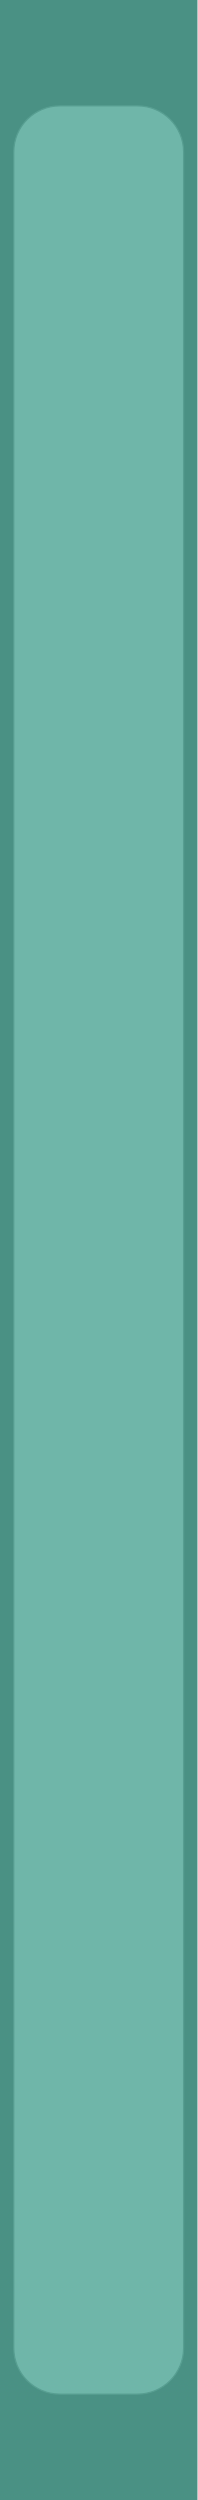
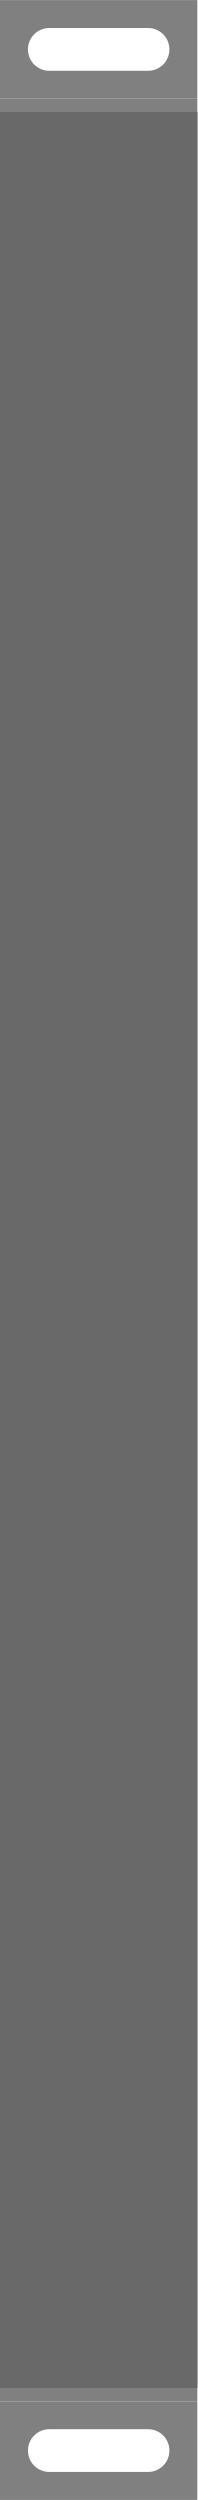
- <svg xmlns="http://www.w3.org/2000/svg" xmlns:xlink="http://www.w3.org/1999/xlink" width="30" height="380" viewBox="0 0 30 380" version="1.1" id="svg8">
-   <defs id="defs2">
-     <linearGradient id="linearGradient900">
-       <stop style="stop-color:#fffafa;stop-opacity:1;" offset="0" id="stop896" />
-       <stop style="stop-color:#fffafa;stop-opacity:0;" offset="1" id="stop898" />
-     </linearGradient>
-     <linearGradient xlink:href="#linearGradient900" id="linearGradient906" gradientUnits="userSpaceOnUse" x1="29.104" y1="247.863" x2="-33.073" y2="247.674" spreadMethod="reflect" gradientTransform="matrix(-1,0,0,1,23.8125,0)" />
-     <clipPath id="clip444">
-       <path id="path24586" d="m 1201.582,338.199 h 18 v 18 h -18 z m 0,0" />
-     </clipPath>
-     <clipPath id="clip89">
-       <rect id="rect4864" height="19" width="18" x="0" y="0" />
-     </clipPath>
-     <clipPath id="clip90">
-       <path id="path4861" d="m 0.898,0.129 h 16.25 v 17.883 h -16.25 z m 0,0" />
-     </clipPath>
-     <mask id="mask44">
-       <g transform="matrix(0.2645833,0,0,0.2645833,89.35879,128.5777)" id="g4858" style="filter:url(#alpha)">
-         <rect id="rect4856" style="fill:#000000;fill-opacity:0.15;stroke:none" height="3351.5" width="3052.87" y="0" x="0" />
-       </g>
-     </mask>
-     <filter height="1" width="1" y="0" x="0" filterUnits="objectBoundingBox" id="alpha">
-       <feColorMatrix id="feColorMatrix4149" values="0 0 0 0 1 0 0 0 0 1 0 0 0 0 1 0 0 0 1 0" in="SourceGraphic" type="matrix" />
-     </filter>
-     <clipPath id="clipPath17821">
-       <rect id="rect17819" height="19" width="18" x="0" y="0" />
-     </clipPath>
-     <clipPath id="clipPath17825">
-       <path id="path17823" d="m 0.898,0.129 h 16.25 v 17.883 h -16.25 z m 0,0" />
-     </clipPath>
-     <clipPath id="clip87">
-       <rect id="rect4848" height="26" width="24" x="0" y="0" />
-     </clipPath>
-     <clipPath id="clip88">
-       <path id="path4845" d="m 0.684,0.922 h 22.68 v 24.938 H 0.684 Z m 0,0" />
-     </clipPath>
-     <mask id="mask43">
-       <g transform="matrix(0.2645833,0,0,0.2645833,89.35879,128.5777)" id="g4842" style="filter:url(#alpha)">
-         <rect id="rect4840" style="fill:#000000;fill-opacity:0.15;stroke:none" height="3351.5" width="3052.87" y="0" x="0" />
-       </g>
-     </mask>
-     <filter height="1" width="1" y="0" x="0" filterUnits="objectBoundingBox" id="filter17836">
-       <feColorMatrix id="feColorMatrix17834" values="0 0 0 0 1 0 0 0 0 1 0 0 0 0 1 0 0 0 1 0" in="SourceGraphic" type="matrix" />
-     </filter>
-     <clipPath id="clipPath17840">
-       <rect id="rect17838" height="26" width="24" x="0" y="0" />
-     </clipPath>
-     <clipPath id="clipPath17844">
-       <path id="path17842" d="m 0.684,0.922 h 22.68 v 24.938 H 0.684 Z m 0,0" />
-     </clipPath>
-     <clipPath id="clip95">
-       <rect id="rect4912" height="18" width="18" x="0" y="0" />
-     </clipPath>
-     <clipPath id="clip96">
-       <path id="path4909" d="M 0.141,0.141 H 17.199 V 17.199 H 0.141 Z m 0,0" />
-     </clipPath>
-     <mask id="mask47">
-       <g transform="matrix(0.2645833,0,0,0.2645833,88.61115,119.1986)" id="g4906" style="filter:url(#alpha-3)">
-         <rect id="rect4904" style="fill:#000000;fill-opacity:0.33;stroke:none" height="3351.5" width="3052.87" y="0" x="0" />
-       </g>
-     </mask>
-     <filter height="1" width="1" y="0" x="0" filterUnits="objectBoundingBox" id="alpha-3">
-       <feColorMatrix id="feColorMatrix4149-6" values="0 0 0 0 1 0 0 0 0 1 0 0 0 0 1 0 0 0 1 0" in="SourceGraphic" type="matrix" />
-     </filter>
-     <clipPath id="clipPath18541">
-       <rect id="rect18539" height="18" width="18" x="0" y="0" />
-     </clipPath>
-     <clipPath id="clipPath18545">
-       <path id="path18543" d="M 0.141,0.141 H 17.199 V 17.199 H 0.141 Z m 0,0" />
-     </clipPath>
-     <clipPath id="clip93">
-       <rect id="rect4896" height="24" width="22" x="0" y="0" />
-     </clipPath>
-     <clipPath id="clip94">
-       <path id="path4893" d="M 0.039,0.039 H 21.301 V 23.422 H 0.039 Z m 0,0" />
-     </clipPath>
-     <mask id="mask46">
-       <g transform="matrix(0.2645833,0,0,0.2645833,88.61115,119.1986)" id="g4890" style="filter:url(#alpha-3)">
-         <rect id="rect4888" style="fill:#000000;fill-opacity:0.15;stroke:none" height="3351.5" width="3052.87" y="0" x="0" />
-       </g>
-     </mask>
-     <filter height="1" width="1" y="0" x="0" filterUnits="objectBoundingBox" id="filter18556">
-       <feColorMatrix id="feColorMatrix18554" values="0 0 0 0 1 0 0 0 0 1 0 0 0 0 1 0 0 0 1 0" in="SourceGraphic" type="matrix" />
-     </filter>
-     <clipPath id="clipPath18560">
-       <rect id="rect18558" height="24" width="22" x="0" y="0" />
-     </clipPath>
-     <clipPath id="clipPath18564">
-       <path id="path18562" d="M 0.039,0.039 H 21.301 V 23.422 H 0.039 Z m 0,0" />
-     </clipPath>
-     <clipPath id="clip91">
-       <rect id="rect4880" height="32" width="29" x="0" y="0" />
-     </clipPath>
-     <clipPath id="clip92">
-       <path id="path4877" d="M 0.508,0.5 H 28.855 V 31.68 H 0.508 Z m 0,0" />
-     </clipPath>
-     <mask id="mask45">
-       <g transform="matrix(0.2645833,0,0,0.2645833,88.61115,119.1986)" id="g4874" style="filter:url(#alpha-3)">
-         <rect id="rect4872" style="fill:#000000;fill-opacity:0.15;stroke:none" height="3351.5" width="3052.87" y="0" x="0" />
-       </g>
-     </mask>
-     <filter height="1" width="1" y="0" x="0" filterUnits="objectBoundingBox" id="filter18575">
-       <feColorMatrix id="feColorMatrix18573" values="0 0 0 0 1 0 0 0 0 1 0 0 0 0 1 0 0 0 1 0" in="SourceGraphic" type="matrix" />
-     </filter>
-     <clipPath id="clipPath18579">
-       <rect id="rect18577" height="32" width="29" x="0" y="0" />
-     </clipPath>
-     <clipPath id="clipPath18583">
-       <path id="path18581" d="M 0.508,0.5 H 28.855 V 31.68 H 0.508 Z m 0,0" />
-     </clipPath>
-     <clipPath id="clip89-6">
-       <rect id="rect4864-5" height="19" width="18" x="0" y="0" />
-     </clipPath>
-     <clipPath id="clip90-1">
-       <path id="path4861-0" d="m 0.898,0.129 h 16.25 v 17.883 h -16.25 z m 0,0" />
-     </clipPath>
-     <mask id="mask44-6">
-       <g transform="matrix(0.2645833,0,0,0.2645833,89.35879,128.5777)" id="g4858-0" style="filter:url(#alpha-33)">
-         <rect id="rect4856-3" style="fill:#000000;fill-opacity:0.15;stroke:none" height="3351.5" width="3052.87" y="0" x="0" />
-       </g>
-     </mask>
-     <filter height="1" width="1" y="0" x="0" filterUnits="objectBoundingBox" id="alpha-33">
-       <feColorMatrix id="feColorMatrix4149-4" values="0 0 0 0 1 0 0 0 0 1 0 0 0 0 1 0 0 0 1 0" in="SourceGraphic" type="matrix" />
-     </filter>
-     <clipPath id="clipPath17821-8">
-       <rect id="rect17819-6" height="19" width="18" x="0" y="0" />
-     </clipPath>
-     <clipPath id="clipPath17825-7">
-       <path id="path17823-4" d="m 0.898,0.129 h 16.25 v 17.883 h -16.25 z m 0,0" />
-     </clipPath>
-     <clipPath id="clip87-3">
-       <rect id="rect4848-7" height="26" width="24" x="0" y="0" />
-     </clipPath>
-     <clipPath id="clip88-2">
-       <path id="path4845-7" d="m 0.684,0.922 h 22.68 v 24.938 H 0.684 Z m 0,0" />
-     </clipPath>
-     <mask id="mask43-0">
-       <g transform="matrix(0.2645833,0,0,0.2645833,89.35879,128.5777)" id="g4842-9" style="filter:url(#alpha-33)">
-         <rect id="rect4840-3" style="fill:#000000;fill-opacity:0.15;stroke:none" height="3351.5" width="3052.87" y="0" x="0" />
-       </g>
-     </mask>
-     <filter height="1" width="1" y="0" x="0" filterUnits="objectBoundingBox" id="filter17836-8">
-       <feColorMatrix id="feColorMatrix17834-9" values="0 0 0 0 1 0 0 0 0 1 0 0 0 0 1 0 0 0 1 0" in="SourceGraphic" type="matrix" />
-     </filter>
-     <clipPath id="clipPath17840-7">
-       <rect id="rect17838-4" height="26" width="24" x="0" y="0" />
-     </clipPath>
-     <clipPath id="clipPath17844-4">
-       <path id="path17842-8" d="m 0.684,0.922 h 22.68 v 24.938 H 0.684 Z m 0,0" />
-     </clipPath>
-     <clipPath id="clip89-8">
-       <rect id="rect4864-9" height="19" width="18" x="0" y="0" />
-     </clipPath>
-     <clipPath id="clip90-8">
-       <path id="path4861-3" d="m 0.898,0.129 h 16.25 v 17.883 h -16.25 z m 0,0" />
-     </clipPath>
-     <mask id="mask44-2">
-       <g transform="matrix(0.2645833,0,0,0.2645833,89.35879,128.5777)" id="g4858-4" style="filter:url(#alpha-7)">
-         <rect id="rect4856-7" style="fill:#000000;fill-opacity:0.15;stroke:none" height="3351.5" width="3052.87" y="0" x="0" />
-       </g>
-     </mask>
-     <filter height="1" width="1" y="0" x="0" filterUnits="objectBoundingBox" id="alpha-7">
-       <feColorMatrix id="feColorMatrix4149-5" values="0 0 0 0 1 0 0 0 0 1 0 0 0 0 1 0 0 0 1 0" in="SourceGraphic" type="matrix" />
-     </filter>
-     <clipPath id="clipPath17821-7">
-       <rect id="rect17819-1" height="19" width="18" x="0" y="0" />
-     </clipPath>
-     <clipPath id="clipPath17825-9">
-       <path id="path17823-5" d="m 0.898,0.129 h 16.25 v 17.883 h -16.25 z m 0,0" />
-     </clipPath>
-     <clipPath id="clip87-0">
-       <rect id="rect4848-6" height="26" width="24" x="0" y="0" />
-     </clipPath>
-     <clipPath id="clip88-1">
-       <path id="path4845-2" d="m 0.684,0.922 h 22.68 v 24.938 H 0.684 Z m 0,0" />
-     </clipPath>
-     <mask id="mask43-9">
-       <g transform="matrix(0.2645833,0,0,0.2645833,89.35879,128.5777)" id="g4842-8" style="filter:url(#alpha-7)">
-         <rect id="rect4840-0" style="fill:#000000;fill-opacity:0.15;stroke:none" height="3351.5" width="3052.87" y="0" x="0" />
-       </g>
-     </mask>
-     <filter height="1" width="1" y="0" x="0" filterUnits="objectBoundingBox" id="filter17836-86">
-       <feColorMatrix id="feColorMatrix17834-7" values="0 0 0 0 1 0 0 0 0 1 0 0 0 0 1 0 0 0 1 0" in="SourceGraphic" type="matrix" />
-     </filter>
-     <clipPath id="clipPath17840-5">
-       <rect id="rect17838-41" height="26" width="24" x="0" y="0" />
-     </clipPath>
-     <clipPath id="clipPath17844-3">
-       <path id="path17842-0" d="m 0.684,0.922 h 22.68 v 24.938 H 0.684 Z m 0,0" />
-     </clipPath>
-     <clipPath id="clip89-2">
-       <rect id="rect4864-94" height="19" width="18" x="0" y="0" />
-     </clipPath>
-     <clipPath id="clip90-4">
-       <path id="path4861-2" d="m 0.898,0.129 h 16.25 v 17.883 h -16.25 z m 0,0" />
-     </clipPath>
-     <mask id="mask44-1">
-       <g transform="matrix(0.2645833,0,0,0.2645833,89.35879,128.5777)" id="g4858-1" style="filter:url(#alpha-35)">
-         <rect id="rect4856-9" style="fill:#000000;fill-opacity:0.15;stroke:none" height="3351.5" width="3052.87" y="0" x="0" />
-       </g>
-     </mask>
-     <filter height="1" width="1" y="0" x="0" filterUnits="objectBoundingBox" id="alpha-35">
-       <feColorMatrix id="feColorMatrix4149-40" values="0 0 0 0 1 0 0 0 0 1 0 0 0 0 1 0 0 0 1 0" in="SourceGraphic" type="matrix" />
-     </filter>
-     <clipPath id="clipPath17821-74">
-       <rect id="rect17819-5" height="19" width="18" x="0" y="0" />
-     </clipPath>
-     <clipPath id="clipPath17825-0">
-       <path id="path17823-8" d="m 0.898,0.129 h 16.25 v 17.883 h -16.25 z m 0,0" />
-     </clipPath>
-     <clipPath id="clip87-7">
-       <rect id="rect4848-8" height="26" width="24" x="0" y="0" />
-     </clipPath>
-     <clipPath id="clip88-0">
-       <path id="path4845-0" d="m 0.684,0.922 h 22.68 v 24.938 H 0.684 Z m 0,0" />
-     </clipPath>
-     <mask id="mask43-7">
-       <g transform="matrix(0.2645833,0,0,0.2645833,89.35879,128.5777)" id="g4842-7" style="filter:url(#alpha-35)">
-         <rect id="rect4840-9" style="fill:#000000;fill-opacity:0.15;stroke:none" height="3351.5" width="3052.87" y="0" x="0" />
-       </g>
-     </mask>
-     <filter height="1" width="1" y="0" x="0" filterUnits="objectBoundingBox" id="filter17836-5">
-       <feColorMatrix id="feColorMatrix17834-97" values="0 0 0 0 1 0 0 0 0 1 0 0 0 0 1 0 0 0 1 0" in="SourceGraphic" type="matrix" />
-     </filter>
-     <clipPath id="clipPath17840-9">
-       <rect id="rect17838-2" height="26" width="24" x="0" y="0" />
-     </clipPath>
-     <clipPath id="clipPath17844-9">
-       <path id="path17842-1" d="m 0.684,0.922 h 22.68 v 24.938 H 0.684 Z m 0,0" />
-     </clipPath>
-     <clipPath id="clip95-9">
-       <rect id="rect4912-2" height="18" width="18" x="0" y="0" />
-     </clipPath>
-     <clipPath id="clip96-0">
-       <path id="path4909-6" d="M 0.141,0.141 H 17.199 V 17.199 H 0.141 Z m 0,0" />
-     </clipPath>
-     <mask id="mask47-8">
-       <g transform="matrix(0.2645833,0,0,0.2645833,88.61115,119.1986)" id="g4906-9" style="filter:url(#alpha-3-5)">
-         <rect id="rect4904-9" style="fill:#000000;fill-opacity:0.33;stroke:none" height="3351.5" width="3052.87" y="0" x="0" />
-       </g>
-     </mask>
-     <filter height="1" width="1" y="0" x="0" filterUnits="objectBoundingBox" id="alpha-3-5">
-       <feColorMatrix id="feColorMatrix4149-6-1" values="0 0 0 0 1 0 0 0 0 1 0 0 0 0 1 0 0 0 1 0" in="SourceGraphic" type="matrix" />
-     </filter>
-     <clipPath id="clipPath18541-0">
-       <rect id="rect18539-5" height="18" width="18" x="0" y="0" />
-     </clipPath>
-     <clipPath id="clipPath18545-7">
-       <path id="path18543-7" d="M 0.141,0.141 H 17.199 V 17.199 H 0.141 Z m 0,0" />
-     </clipPath>
-     <clipPath id="clip93-2">
-       <rect id="rect4896-0" height="24" width="22" x="0" y="0" />
-     </clipPath>
-     <clipPath id="clip94-2">
-       <path id="path4893-2" d="M 0.039,0.039 H 21.301 V 23.422 H 0.039 Z m 0,0" />
-     </clipPath>
-     <mask id="mask46-8">
-       <g transform="matrix(0.2645833,0,0,0.2645833,88.61115,119.1986)" id="g4890-0" style="filter:url(#alpha-3-5)">
-         <rect id="rect4888-0" style="fill:#000000;fill-opacity:0.15;stroke:none" height="3351.5" width="3052.87" y="0" x="0" />
-       </g>
-     </mask>
-     <filter height="1" width="1" y="0" x="0" filterUnits="objectBoundingBox" id="filter18556-3">
-       <feColorMatrix id="feColorMatrix18554-0" values="0 0 0 0 1 0 0 0 0 1 0 0 0 0 1 0 0 0 1 0" in="SourceGraphic" type="matrix" />
-     </filter>
-     <clipPath id="clipPath18560-4">
-       <rect id="rect18558-7" height="24" width="22" x="0" y="0" />
-     </clipPath>
-     <clipPath id="clipPath18564-8">
-       <path id="path18562-4" d="M 0.039,0.039 H 21.301 V 23.422 H 0.039 Z m 0,0" />
-     </clipPath>
-     <clipPath id="clip91-4">
-       <rect id="rect4880-5" height="32" width="29" x="0" y="0" />
-     </clipPath>
-     <clipPath id="clip92-8">
-       <path id="path4877-8" d="M 0.508,0.5 H 28.855 V 31.68 H 0.508 Z m 0,0" />
-     </clipPath>
-     <mask id="mask45-8">
-       <g transform="matrix(0.2645833,0,0,0.2645833,88.61115,119.1986)" id="g4874-2" style="filter:url(#alpha-3-5)">
-         <rect id="rect4872-7" style="fill:#000000;fill-opacity:0.15;stroke:none" height="3351.5" width="3052.87" y="0" x="0" />
-       </g>
-     </mask>
-     <filter height="1" width="1" y="0" x="0" filterUnits="objectBoundingBox" id="filter18575-4">
-       <feColorMatrix id="feColorMatrix18573-7" values="0 0 0 0 1 0 0 0 0 1 0 0 0 0 1 0 0 0 1 0" in="SourceGraphic" type="matrix" />
-     </filter>
-     <clipPath id="clipPath18579-1">
-       <rect id="rect18577-1" height="32" width="29" x="0" y="0" />
-     </clipPath>
-     <clipPath id="clipPath18583-2">
-       <path id="path18581-1" d="M 0.508,0.5 H 28.855 V 31.68 H 0.508 Z m 0,0" />
-     </clipPath>
-     <clipPath id="clip89-65">
-       <rect id="rect4864-1" height="19" width="18" x="0" y="0" />
-     </clipPath>
-     <clipPath id="clip90-6">
-       <path id="path4861-7" d="m 0.898,0.129 h 16.25 v 17.883 h -16.25 z m 0,0" />
-     </clipPath>
-     <mask id="mask44-9">
-       <g transform="matrix(0.2645833,0,0,0.2645833,89.35879,128.5777)" id="g4858-2" style="filter:url(#alpha-5)">
-         <rect id="rect4856-6" style="fill:#000000;fill-opacity:0.15;stroke:none" height="3351.5" width="3052.87" y="0" x="0" />
-       </g>
-     </mask>
-     <filter height="1" width="1" y="0" x="0" filterUnits="objectBoundingBox" id="alpha-5">
-       <feColorMatrix id="feColorMatrix4149-68" values="0 0 0 0 1 0 0 0 0 1 0 0 0 0 1 0 0 0 1 0" in="SourceGraphic" type="matrix" />
-     </filter>
-     <clipPath id="clipPath17821-70">
-       <rect id="rect17819-9" height="19" width="18" x="0" y="0" />
-     </clipPath>
-     <clipPath id="clipPath17825-73">
-       <path id="path17823-3" d="m 0.898,0.129 h 16.25 v 17.883 h -16.25 z m 0,0" />
-     </clipPath>
-     <clipPath id="clip87-1">
-       <rect id="rect4848-4" height="26" width="24" x="0" y="0" />
-     </clipPath>
-     <clipPath id="clip88-7">
-       <path id="path4845-4" d="m 0.684,0.922 h 22.68 v 24.938 H 0.684 Z m 0,0" />
-     </clipPath>
-     <mask id="mask43-4">
-       <g transform="matrix(0.2645833,0,0,0.2645833,89.35879,128.5777)" id="g4842-5" style="filter:url(#alpha-5)">
-         <rect id="rect4840-8" style="fill:#000000;fill-opacity:0.15;stroke:none" height="3351.5" width="3052.87" y="0" x="0" />
-       </g>
-     </mask>
-     <filter height="1" width="1" y="0" x="0" filterUnits="objectBoundingBox" id="filter17836-1">
-       <feColorMatrix id="feColorMatrix17834-2" values="0 0 0 0 1 0 0 0 0 1 0 0 0 0 1 0 0 0 1 0" in="SourceGraphic" type="matrix" />
-     </filter>
-     <clipPath id="clipPath17840-1">
-       <rect id="rect17838-3" height="26" width="24" x="0" y="0" />
-     </clipPath>
-     <clipPath id="clipPath17844-48">
-       <path id="path17842-2" d="m 0.684,0.922 h 22.68 v 24.938 H 0.684 Z m 0,0" />
-     </clipPath>
-     <clipPath id="clip95-98">
-       <rect id="rect4912-8" height="18" width="18" x="0" y="0" />
-     </clipPath>
-     <clipPath id="clip96-6">
-       <path id="path4909-8" d="M 0.141,0.141 H 17.199 V 17.199 H 0.141 Z m 0,0" />
-     </clipPath>
-     <mask id="mask47-83">
-       <g transform="matrix(0.2645833,0,0,0.2645833,88.61115,119.1986)" id="g4906-2" style="filter:url(#alpha-3-8)">
-         <rect id="rect4904-97" style="fill:#000000;fill-opacity:0.33;stroke:none" height="3351.5" width="3052.87" y="0" x="0" />
-       </g>
-     </mask>
-     <filter height="1" width="1" y="0" x="0" filterUnits="objectBoundingBox" id="alpha-3-8">
-       <feColorMatrix id="feColorMatrix4149-6-5" values="0 0 0 0 1 0 0 0 0 1 0 0 0 0 1 0 0 0 1 0" in="SourceGraphic" type="matrix" />
-     </filter>
-     <clipPath id="clipPath18541-2">
-       <rect id="rect18539-7" height="18" width="18" x="0" y="0" />
-     </clipPath>
-     <clipPath id="clipPath18545-1">
-       <path id="path18543-9" d="M 0.141,0.141 H 17.199 V 17.199 H 0.141 Z m 0,0" />
-     </clipPath>
-     <clipPath id="clip93-28">
-       <rect id="rect4896-08" height="24" width="22" x="0" y="0" />
-     </clipPath>
-     <clipPath id="clip94-1">
-       <path id="path4893-25" d="M 0.039,0.039 H 21.301 V 23.422 H 0.039 Z m 0,0" />
-     </clipPath>
-     <mask id="mask46-5">
-       <g transform="matrix(0.2645833,0,0,0.2645833,88.61115,119.1986)" id="g4890-06" style="filter:url(#alpha-3-8)">
-         <rect id="rect4888-6" style="fill:#000000;fill-opacity:0.15;stroke:none" height="3351.5" width="3052.87" y="0" x="0" />
-       </g>
-     </mask>
-     <filter height="1" width="1" y="0" x="0" filterUnits="objectBoundingBox" id="filter18556-37">
-       <feColorMatrix id="feColorMatrix18554-4" values="0 0 0 0 1 0 0 0 0 1 0 0 0 0 1 0 0 0 1 0" in="SourceGraphic" type="matrix" />
-     </filter>
-     <clipPath id="clipPath18560-3">
-       <rect id="rect18558-1" height="24" width="22" x="0" y="0" />
-     </clipPath>
-     <clipPath id="clipPath18564-0">
-       <path id="path18562-3" d="M 0.039,0.039 H 21.301 V 23.422 H 0.039 Z m 0,0" />
-     </clipPath>
-     <clipPath id="clip91-0">
-       <rect id="rect4880-0" height="32" width="29" x="0" y="0" />
-     </clipPath>
-     <clipPath id="clip92-5">
-       <path id="path4877-2" d="M 0.508,0.5 H 28.855 V 31.68 H 0.508 Z m 0,0" />
-     </clipPath>
-     <mask id="mask45-87">
-       <g transform="matrix(0.2645833,0,0,0.2645833,88.61115,119.1986)" id="g4874-6" style="filter:url(#alpha-3-8)">
-         <rect id="rect4872-72" style="fill:#000000;fill-opacity:0.15;stroke:none" height="3351.5" width="3052.87" y="0" x="0" />
-       </g>
-     </mask>
-     <filter height="1" width="1" y="0" x="0" filterUnits="objectBoundingBox" id="filter18575-1">
-       <feColorMatrix id="feColorMatrix18573-0" values="0 0 0 0 1 0 0 0 0 1 0 0 0 0 1 0 0 0 1 0" in="SourceGraphic" type="matrix" />
-     </filter>
-     <clipPath id="clipPath18579-6">
-       <rect id="rect18577-2" height="32" width="29" x="0" y="0" />
-     </clipPath>
-     <clipPath id="clipPath18583-3">
-       <path id="path18581-5" d="M 0.508,0.5 H 28.855 V 31.68 H 0.508 Z m 0,0" />
-     </clipPath>
-     <clipPath id="clip89-88">
-       <rect id="rect4864-8" height="19" width="18" x="0" y="0" />
-     </clipPath>
-     <clipPath id="clip90-2">
-       <path id="path4861-9" d="m 0.898,0.129 h 16.25 v 17.883 h -16.25 z m 0,0" />
-     </clipPath>
-     <mask id="mask44-11">
-       <g transform="matrix(0.2645833,0,0,0.2645833,89.35879,128.5777)" id="g4858-17" style="filter:url(#alpha-9)">
-         <rect id="rect4856-0" style="fill:#000000;fill-opacity:0.15;stroke:none" height="3351.5" width="3052.87" y="0" x="0" />
-       </g>
-     </mask>
-     <filter height="1" width="1" y="0" x="0" filterUnits="objectBoundingBox" id="alpha-9">
-       <feColorMatrix id="feColorMatrix4149-1" values="0 0 0 0 1 0 0 0 0 1 0 0 0 0 1 0 0 0 1 0" in="SourceGraphic" type="matrix" />
-     </filter>
-     <clipPath id="clipPath17821-1">
-       <rect id="rect17819-65" height="19" width="18" x="0" y="0" />
-     </clipPath>
-     <clipPath id="clipPath17825-4">
-       <path id="path17823-2" d="m 0.898,0.129 h 16.25 v 17.883 h -16.25 z m 0,0" />
-     </clipPath>
-     <clipPath id="clip87-14">
-       <rect id="rect4848-3" height="26" width="24" x="0" y="0" />
-     </clipPath>
-     <clipPath id="clip88-05">
-       <path id="path4845-28" d="m 0.684,0.922 h 22.68 v 24.938 H 0.684 Z m 0,0" />
-     </clipPath>
-     <mask id="mask43-6">
-       <g transform="matrix(0.2645833,0,0,0.2645833,89.35879,128.5777)" id="g4842-3" style="filter:url(#alpha-9)">
-         <rect id="rect4840-35" style="fill:#000000;fill-opacity:0.15;stroke:none" height="3351.5" width="3052.87" y="0" x="0" />
-       </g>
-     </mask>
-     <filter height="1" width="1" y="0" x="0" filterUnits="objectBoundingBox" id="filter17836-7">
-       <feColorMatrix id="feColorMatrix17834-6" values="0 0 0 0 1 0 0 0 0 1 0 0 0 0 1 0 0 0 1 0" in="SourceGraphic" type="matrix" />
-     </filter>
-     <clipPath id="clipPath17840-2">
-       <rect id="rect17838-1" height="26" width="24" x="0" y="0" />
-     </clipPath>
-     <clipPath id="clipPath17844-6">
-       <path id="path17842-9" d="m 0.684,0.922 h 22.68 v 24.938 H 0.684 Z m 0,0" />
-     </clipPath>
-     <clipPath id="clip95-96">
-       <rect id="rect4912-7" height="18" width="18" x="0" y="0" />
-     </clipPath>
-     <clipPath id="clip96-4">
-       <path id="path4909-9" d="M 0.141,0.141 H 17.199 V 17.199 H 0.141 Z m 0,0" />
-     </clipPath>
-     <mask id="mask47-6">
-       <g transform="matrix(0.2645833,0,0,0.2645833,88.61115,119.1986)" id="g4906-5" style="filter:url(#alpha-3-0)">
-         <rect id="rect4904-0" style="fill:#000000;fill-opacity:0.33;stroke:none" height="3351.5" width="3052.87" y="0" x="0" />
-       </g>
-     </mask>
-     <filter height="1" width="1" y="0" x="0" filterUnits="objectBoundingBox" id="alpha-3-0">
-       <feColorMatrix id="feColorMatrix4149-6-6" values="0 0 0 0 1 0 0 0 0 1 0 0 0 0 1 0 0 0 1 0" in="SourceGraphic" type="matrix" />
-     </filter>
-     <clipPath id="clipPath18541-4">
-       <rect id="rect18539-8" height="18" width="18" x="0" y="0" />
-     </clipPath>
-     <clipPath id="clipPath18545-4">
-       <path id="path18543-97" d="M 0.141,0.141 H 17.199 V 17.199 H 0.141 Z m 0,0" />
-     </clipPath>
-     <clipPath id="clip93-8">
-       <rect id="rect4896-4" height="24" width="22" x="0" y="0" />
-     </clipPath>
-     <clipPath id="clip94-12">
-       <path id="path4893-6" d="M 0.039,0.039 H 21.301 V 23.422 H 0.039 Z m 0,0" />
-     </clipPath>
-     <mask id="mask46-0">
-       <g transform="matrix(0.2645833,0,0,0.2645833,88.61115,119.1986)" id="g4890-01" style="filter:url(#alpha-3-0)">
-         <rect id="rect4888-5" style="fill:#000000;fill-opacity:0.15;stroke:none" height="3351.5" width="3052.87" y="0" x="0" />
-       </g>
-     </mask>
-     <filter height="1" width="1" y="0" x="0" filterUnits="objectBoundingBox" id="filter18556-9">
-       <feColorMatrix id="feColorMatrix18554-5" values="0 0 0 0 1 0 0 0 0 1 0 0 0 0 1 0 0 0 1 0" in="SourceGraphic" type="matrix" />
-     </filter>
-     <clipPath id="clipPath18560-8">
-       <rect id="rect18558-4" height="24" width="22" x="0" y="0" />
-     </clipPath>
-     <clipPath id="clipPath18564-06">
-       <path id="path18562-1" d="M 0.039,0.039 H 21.301 V 23.422 H 0.039 Z m 0,0" />
-     </clipPath>
-     <clipPath id="clip91-44">
-       <rect id="rect4880-8" height="32" width="29" x="0" y="0" />
-     </clipPath>
-     <clipPath id="clip92-56">
-       <path id="path4877-6" d="M 0.508,0.5 H 28.855 V 31.68 H 0.508 Z m 0,0" />
-     </clipPath>
-     <mask id="mask45-6">
-       <g transform="matrix(0.2645833,0,0,0.2645833,88.61115,119.1986)" id="g4874-8" style="filter:url(#alpha-3-0)">
-         <rect id="rect4872-1" style="fill:#000000;fill-opacity:0.15;stroke:none" height="3351.5" width="3052.87" y="0" x="0" />
-       </g>
-     </mask>
-     <filter height="1" width="1" y="0" x="0" filterUnits="objectBoundingBox" id="filter18575-8">
-       <feColorMatrix id="feColorMatrix18573-1" values="0 0 0 0 1 0 0 0 0 1 0 0 0 0 1 0 0 0 1 0" in="SourceGraphic" type="matrix" />
-     </filter>
-     <clipPath id="clipPath18579-7">
-       <rect id="rect18577-3" height="32" width="29" x="0" y="0" />
-     </clipPath>
-     <clipPath id="clipPath18583-5">
-       <path id="path18581-12" d="M 0.508,0.5 H 28.855 V 31.68 H 0.508 Z m 0,0" />
-     </clipPath>
-     <clipPath id="clip89-1">
-       <rect id="rect4864-3" height="19" width="18" x="0" y="0" />
-     </clipPath>
-     <clipPath id="clip90-0">
-       <path id="path4861-4" d="m 0.898,0.129 h 16.25 v 17.883 h -16.25 z m 0,0" />
-     </clipPath>
-     <mask id="mask44-119">
-       <g transform="matrix(0.2645833,0,0,0.2645833,89.35879,128.5777)" id="g4858-6" style="filter:url(#alpha-2)">
-         <rect id="rect4856-95" style="fill:#000000;fill-opacity:0.15;stroke:none" height="3351.5" width="3052.87" y="0" x="0" />
-       </g>
-     </mask>
-     <filter height="1" width="1" y="0" x="0" filterUnits="objectBoundingBox" id="alpha-2">
-       <feColorMatrix id="feColorMatrix4149-7" values="0 0 0 0 1 0 0 0 0 1 0 0 0 0 1 0 0 0 1 0" in="SourceGraphic" type="matrix" />
-     </filter>
-     <clipPath id="clipPath17821-0">
-       <rect id="rect17819-7" height="19" width="18" x="0" y="0" />
-     </clipPath>
-     <clipPath id="clipPath17825-8">
-       <path id="path17823-49" d="m 0.898,0.129 h 16.25 v 17.883 h -16.25 z m 0,0" />
-     </clipPath>
-     <clipPath id="clip87-34">
-       <rect id="rect4848-74" height="26" width="24" x="0" y="0" />
-     </clipPath>
-     <clipPath id="clip88-6">
-       <path id="path4845-5" d="m 0.684,0.922 h 22.68 v 24.938 H 0.684 Z m 0,0" />
-     </clipPath>
-     <mask id="mask43-97">
-       <g transform="matrix(0.2645833,0,0,0.2645833,89.35879,128.5777)" id="g4842-92" style="filter:url(#alpha-2)">
-         <rect id="rect4840-2" style="fill:#000000;fill-opacity:0.15;stroke:none" height="3351.5" width="3052.87" y="0" x="0" />
-       </g>
-     </mask>
-     <filter height="1" width="1" y="0" x="0" filterUnits="objectBoundingBox" id="filter17836-51">
-       <feColorMatrix id="feColorMatrix17834-5" values="0 0 0 0 1 0 0 0 0 1 0 0 0 0 1 0 0 0 1 0" in="SourceGraphic" type="matrix" />
-     </filter>
-     <clipPath id="clipPath17840-72">
-       <rect id="rect17838-18" height="26" width="24" x="0" y="0" />
-     </clipPath>
-     <clipPath id="clipPath17844-5">
-       <path id="path17842-19" d="m 0.684,0.922 h 22.68 v 24.938 H 0.684 Z m 0,0" />
-     </clipPath>
-   </defs>
-   <g id="layer1" transform="translate(0,-196.4583)">
-     <rect style="fill:#696969;fill-opacity:1;stroke:none;stroke-width:1.155;stroke-linecap:butt;stroke-linejoin:miter;stroke-miterlimit:2;stroke-dasharray:none;stroke-opacity:1;paint-order:normal" id="rect892" width="30" height="380" x="1.7763568e-015" y="196.458" rx="0" ry="0" />
-     <rect style="display:inline;fill:#a9a9a9;fill-opacity:1;stroke:#808080;stroke-width:0.188;stroke-linecap:butt;stroke-linejoin:miter;stroke-miterlimit:2;stroke-dasharray:none;stroke-opacity:1;paint-order:normal" id="rect849" width="25.812" height="347.812" x="2.094" y="212.552" rx="7" ry="7" />
-     <rect style="display:inline;opacity:1;fill:#21c6a9;fill-opacity:0.429;stroke:none;stroke-width:0.189;stroke-linecap:butt;stroke-linejoin:miter;stroke-miterlimit:2;stroke-dasharray:none;stroke-opacity:1;paint-order:normal" id="rect1171" width="30" height="380" x="0" y="196.458" />
+ <svg xmlns="http://www.w3.org/2000/svg" width="30" height="380" viewBox="0 0 7.938 100.542" version="1.1" id="svg8">
+   <defs id="defs2" />
+   <g style="display:inline" transform="translate(0,-196.4583)" id="g1796">
+     <path id="path1790" transform="matrix(0.2645833,0,0,0.2645833,0,196.4583)" d="m 0,365 v 15 h 30 v -15 z m 7.5,4.25 h 15 c 1.8,0 3.25,1.45 3.25,3.25 0,1.8 -1.45,3.25 -3.25,3.25 h -15 c -1.8,0 -3.25,-1.45 -3.25,-3.25 0,-1.8 1.45,-3.25 3.25,-3.25 z" style="opacity:1;vector-effect:none;fill:#808080;fill-opacity:1;fill-rule:evenodd;stroke:none;stroke-width:0.211;stroke-linecap:butt;stroke-linejoin:round;stroke-miterlimit:4;stroke-dasharray:none;stroke-dashoffset:0;stroke-opacity:1;paint-order:normal" />
+     <path id="path1792" d="m 0,200.427 h 7.938 v 92.604 H 0 Z" style="opacity:1;vector-effect:none;fill:#808080;fill-opacity:1;fill-rule:evenodd;stroke:none;stroke-width:0.269;stroke-linecap:butt;stroke-linejoin:round;stroke-miterlimit:4;stroke-dasharray:none;stroke-dashoffset:0;stroke-opacity:1;paint-order:normal" />
+     <path style="opacity:1;vector-effect:none;fill:#808080;fill-opacity:1;fill-rule:evenodd;stroke:none;stroke-width:0.056;stroke-linecap:butt;stroke-linejoin:round;stroke-miterlimit:4;stroke-dasharray:none;stroke-dashoffset:0;stroke-opacity:1;paint-order:normal" d="m 0,196.458 v 3.969 h 7.938 v -3.969 z m 1.984,1.124 h 3.969 c 0.476,0 0.86,0.384 0.86,0.86 0,0.476 -0.384,0.86 -0.86,0.86 H 1.984 c -0.476,0 -0.86,-0.384 -0.86,-0.86 0,-0.476 0.384,-0.86 0.86,-0.86 z" id="path1794" />
+     <path style="opacity:1;vector-effect:none;fill:#696969;fill-opacity:1;fill-rule:evenodd;stroke:none;stroke-width:0.268;stroke-linecap:butt;stroke-linejoin:round;stroke-miterlimit:4;stroke-dasharray:none;stroke-dashoffset:0;stroke-opacity:1;paint-order:normal" d="m 0,200.956 h 7.938 v 91.546 H 0 Z" id="path1808" />
  </g>
</svg>
